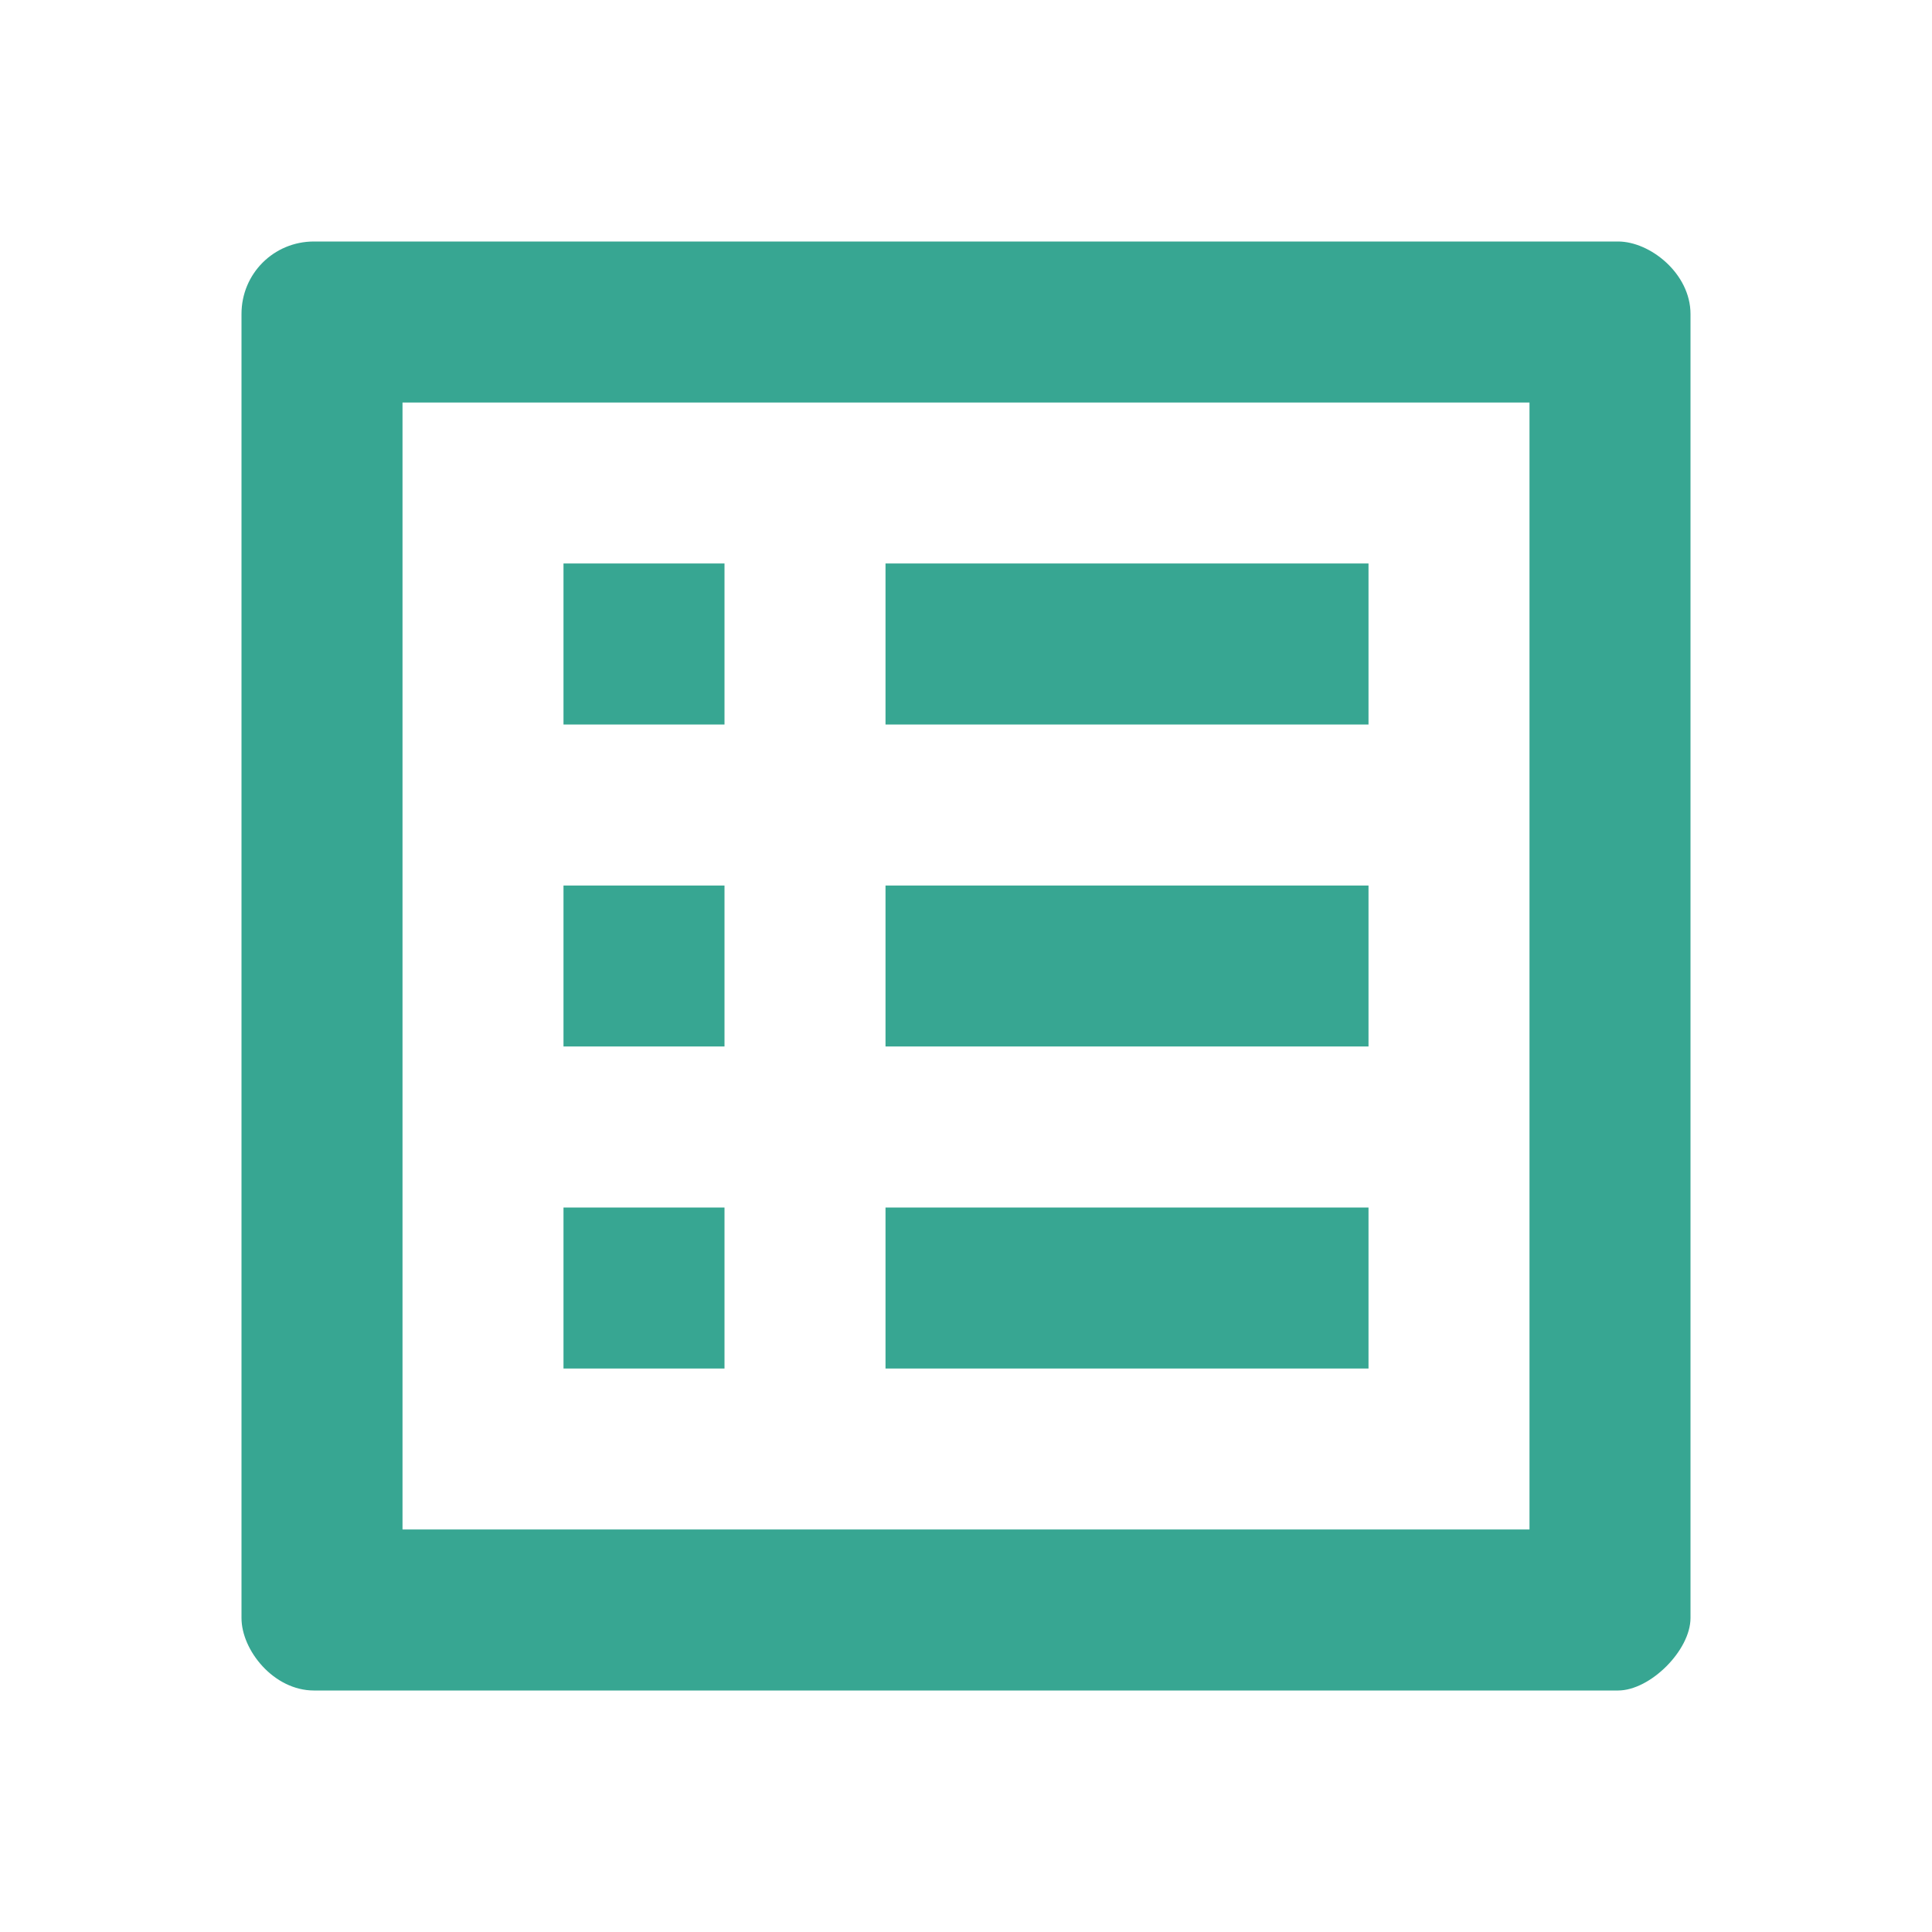
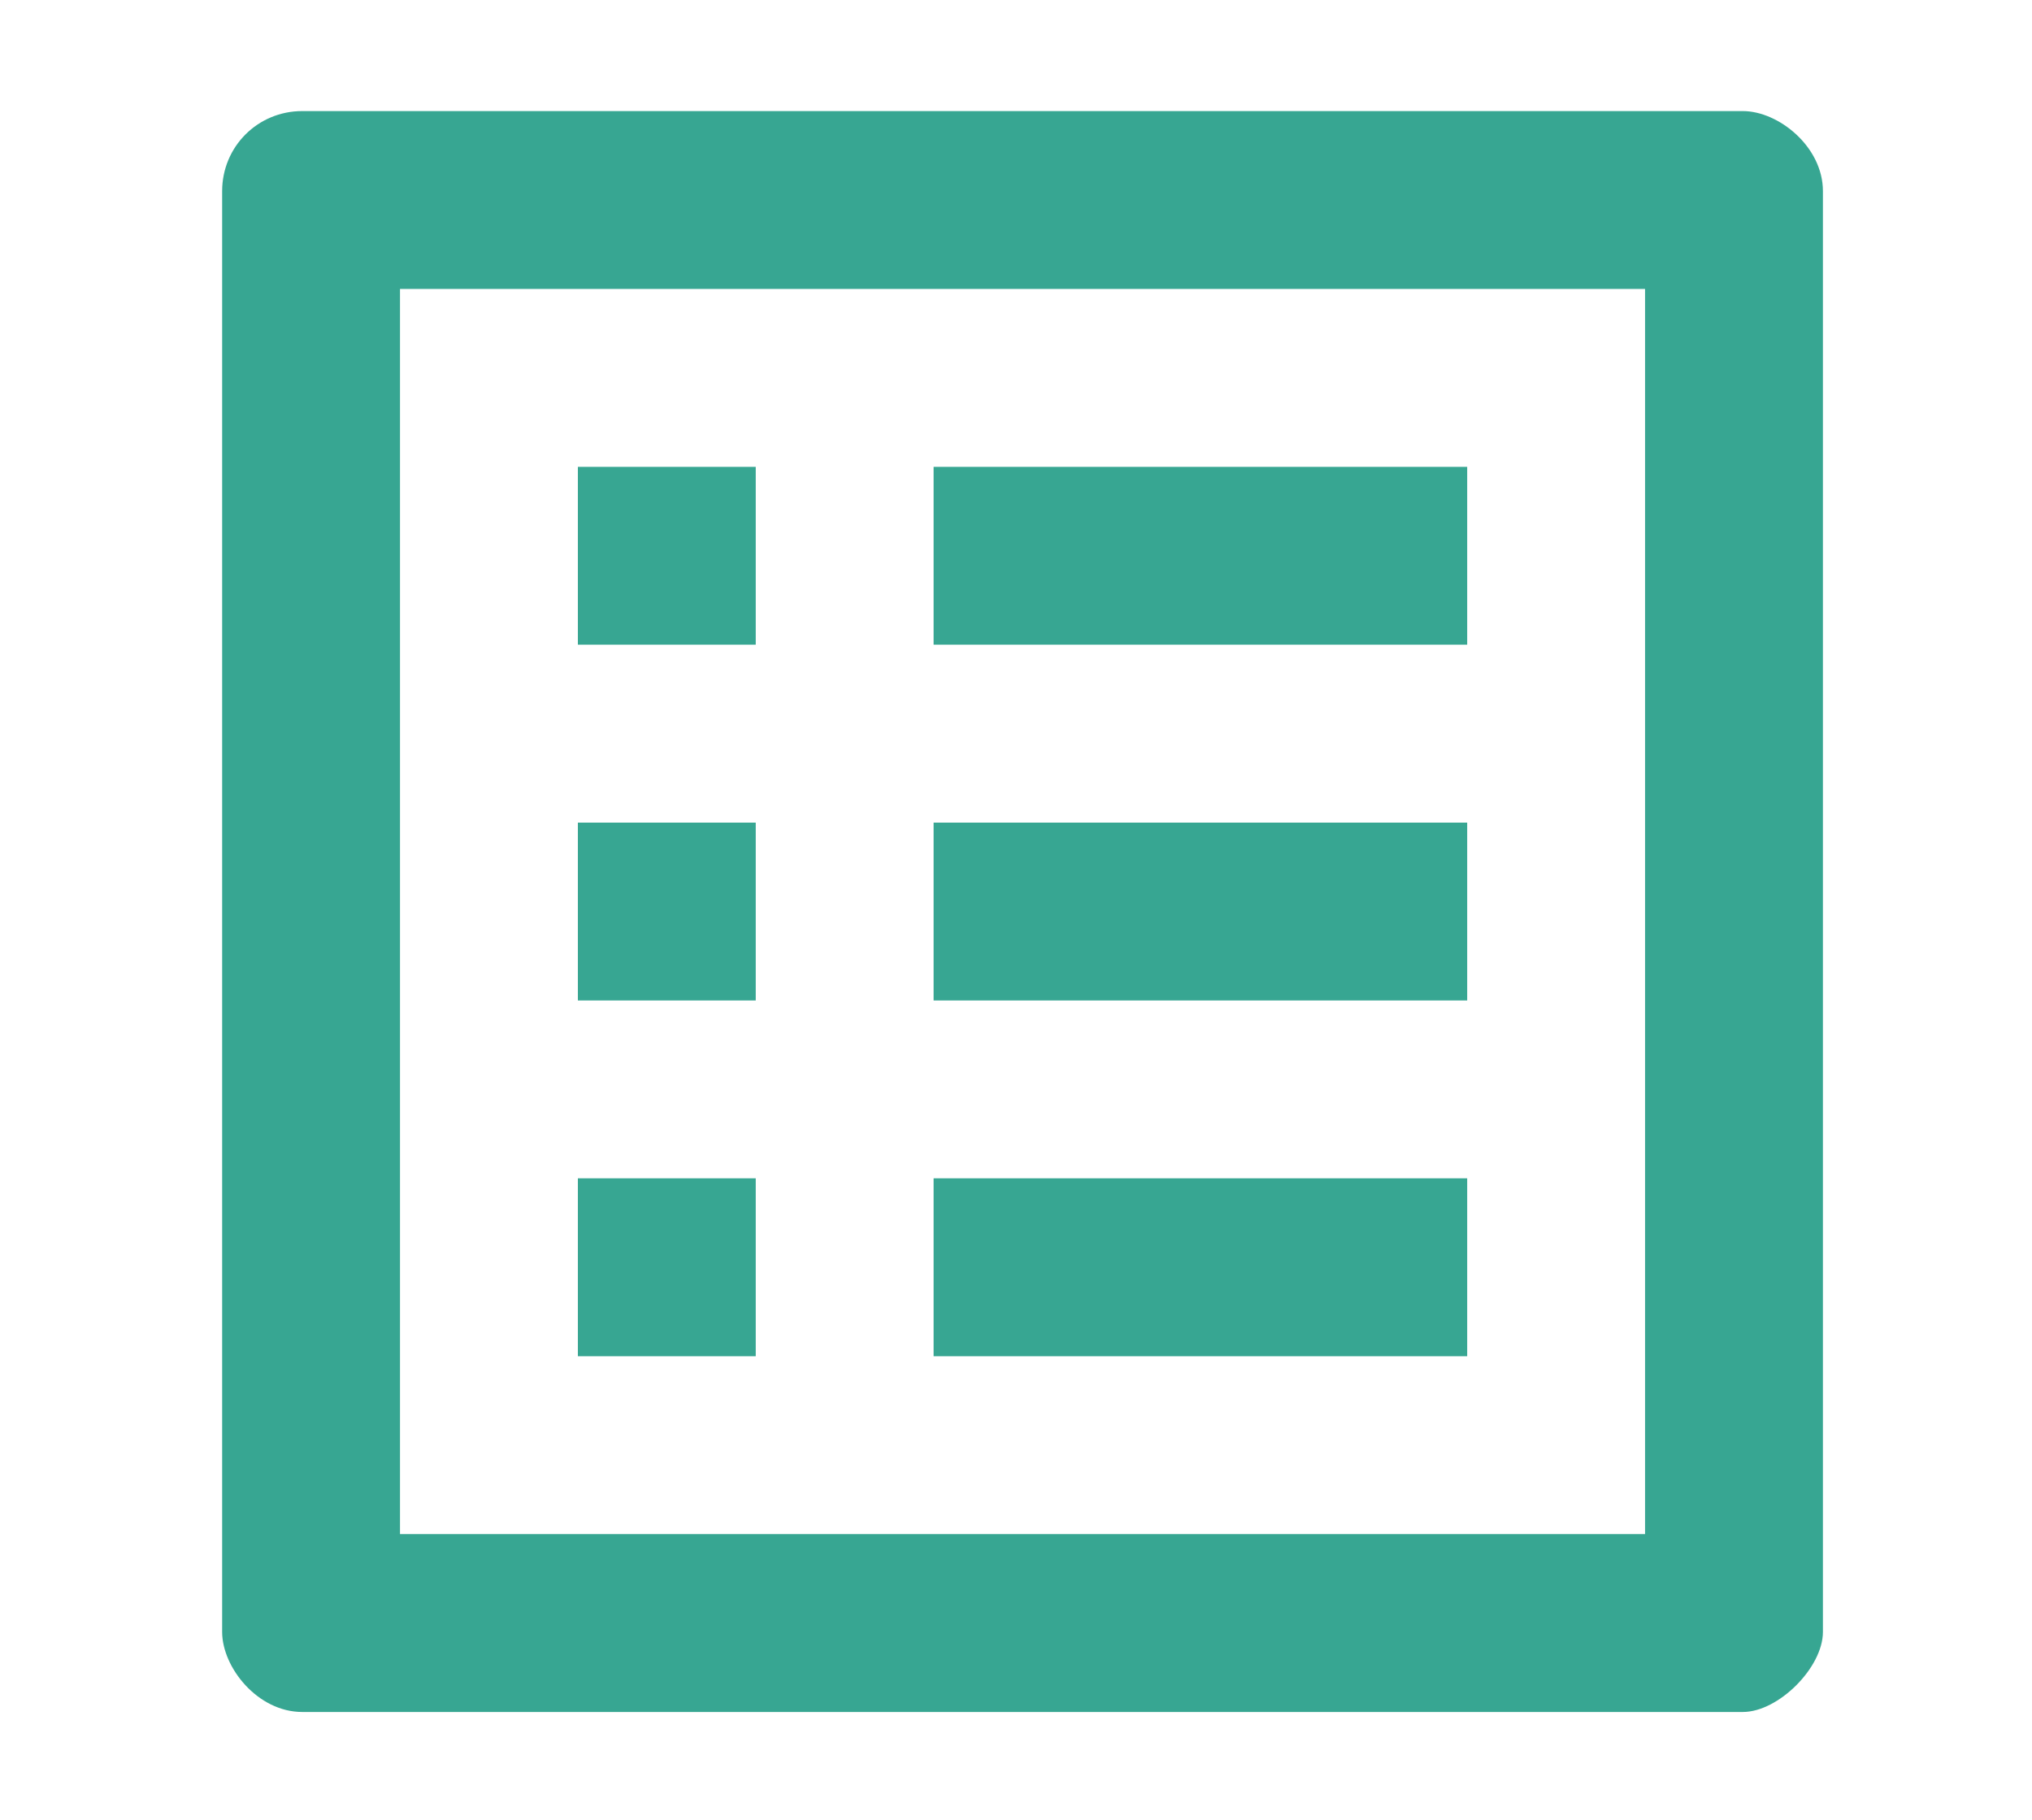
- <svg xmlns="http://www.w3.org/2000/svg" width="77" height="77" viewBox="0 0 77 77" fill="none">
-   <path d="M60.958 16.042V60.958H16.042V16.042H60.958ZM64.487 9.625H12.512C10.908 9.625 9.625 10.908 9.625 12.512V64.487C9.625 65.771 10.908 67.375 12.512 67.375H64.487C65.771 67.375 67.375 65.771 67.375 64.487V12.512C67.375 10.908 65.771 9.625 64.487 9.625ZM35.292 22.458H54.542V28.875H35.292V22.458ZM35.292 35.292H54.542V41.708H35.292V35.292ZM35.292 48.125H54.542V54.542H35.292V48.125ZM22.458 22.458H28.875V28.875H22.458V22.458ZM22.458 35.292H28.875V41.708H22.458V35.292ZM22.458 48.125H28.875V54.542H22.458V48.125Z" fill="#37A692" />
+ <svg xmlns="http://www.w3.org/2000/svg" width="622" height="557" viewBox="0 0 622 557" fill="none">
+   <path d="M503.556 88.444V469.556H122.444V88.444H503.556ZM533.5 34H92.5C78.889 34 68 44.889 68 58.5V499.5C68 510.389 78.889 524 92.5 524H533.5C544.389 524 558 510.389 558 499.5V58.5C558 44.889 544.389 34 533.5 34ZM285.778 142.889H449.111V197.333H285.778V142.889ZM285.778 251.778H449.111V306.222H285.778V251.778ZM285.778 360.667H449.111V415.111H285.778V360.667ZM176.889 142.889H231.333V197.333H176.889V142.889ZM176.889 251.778H231.333V306.222H176.889V251.778ZM176.889 360.667H231.333V415.111H176.889V360.667Z" fill="#37A692" />
</svg>
